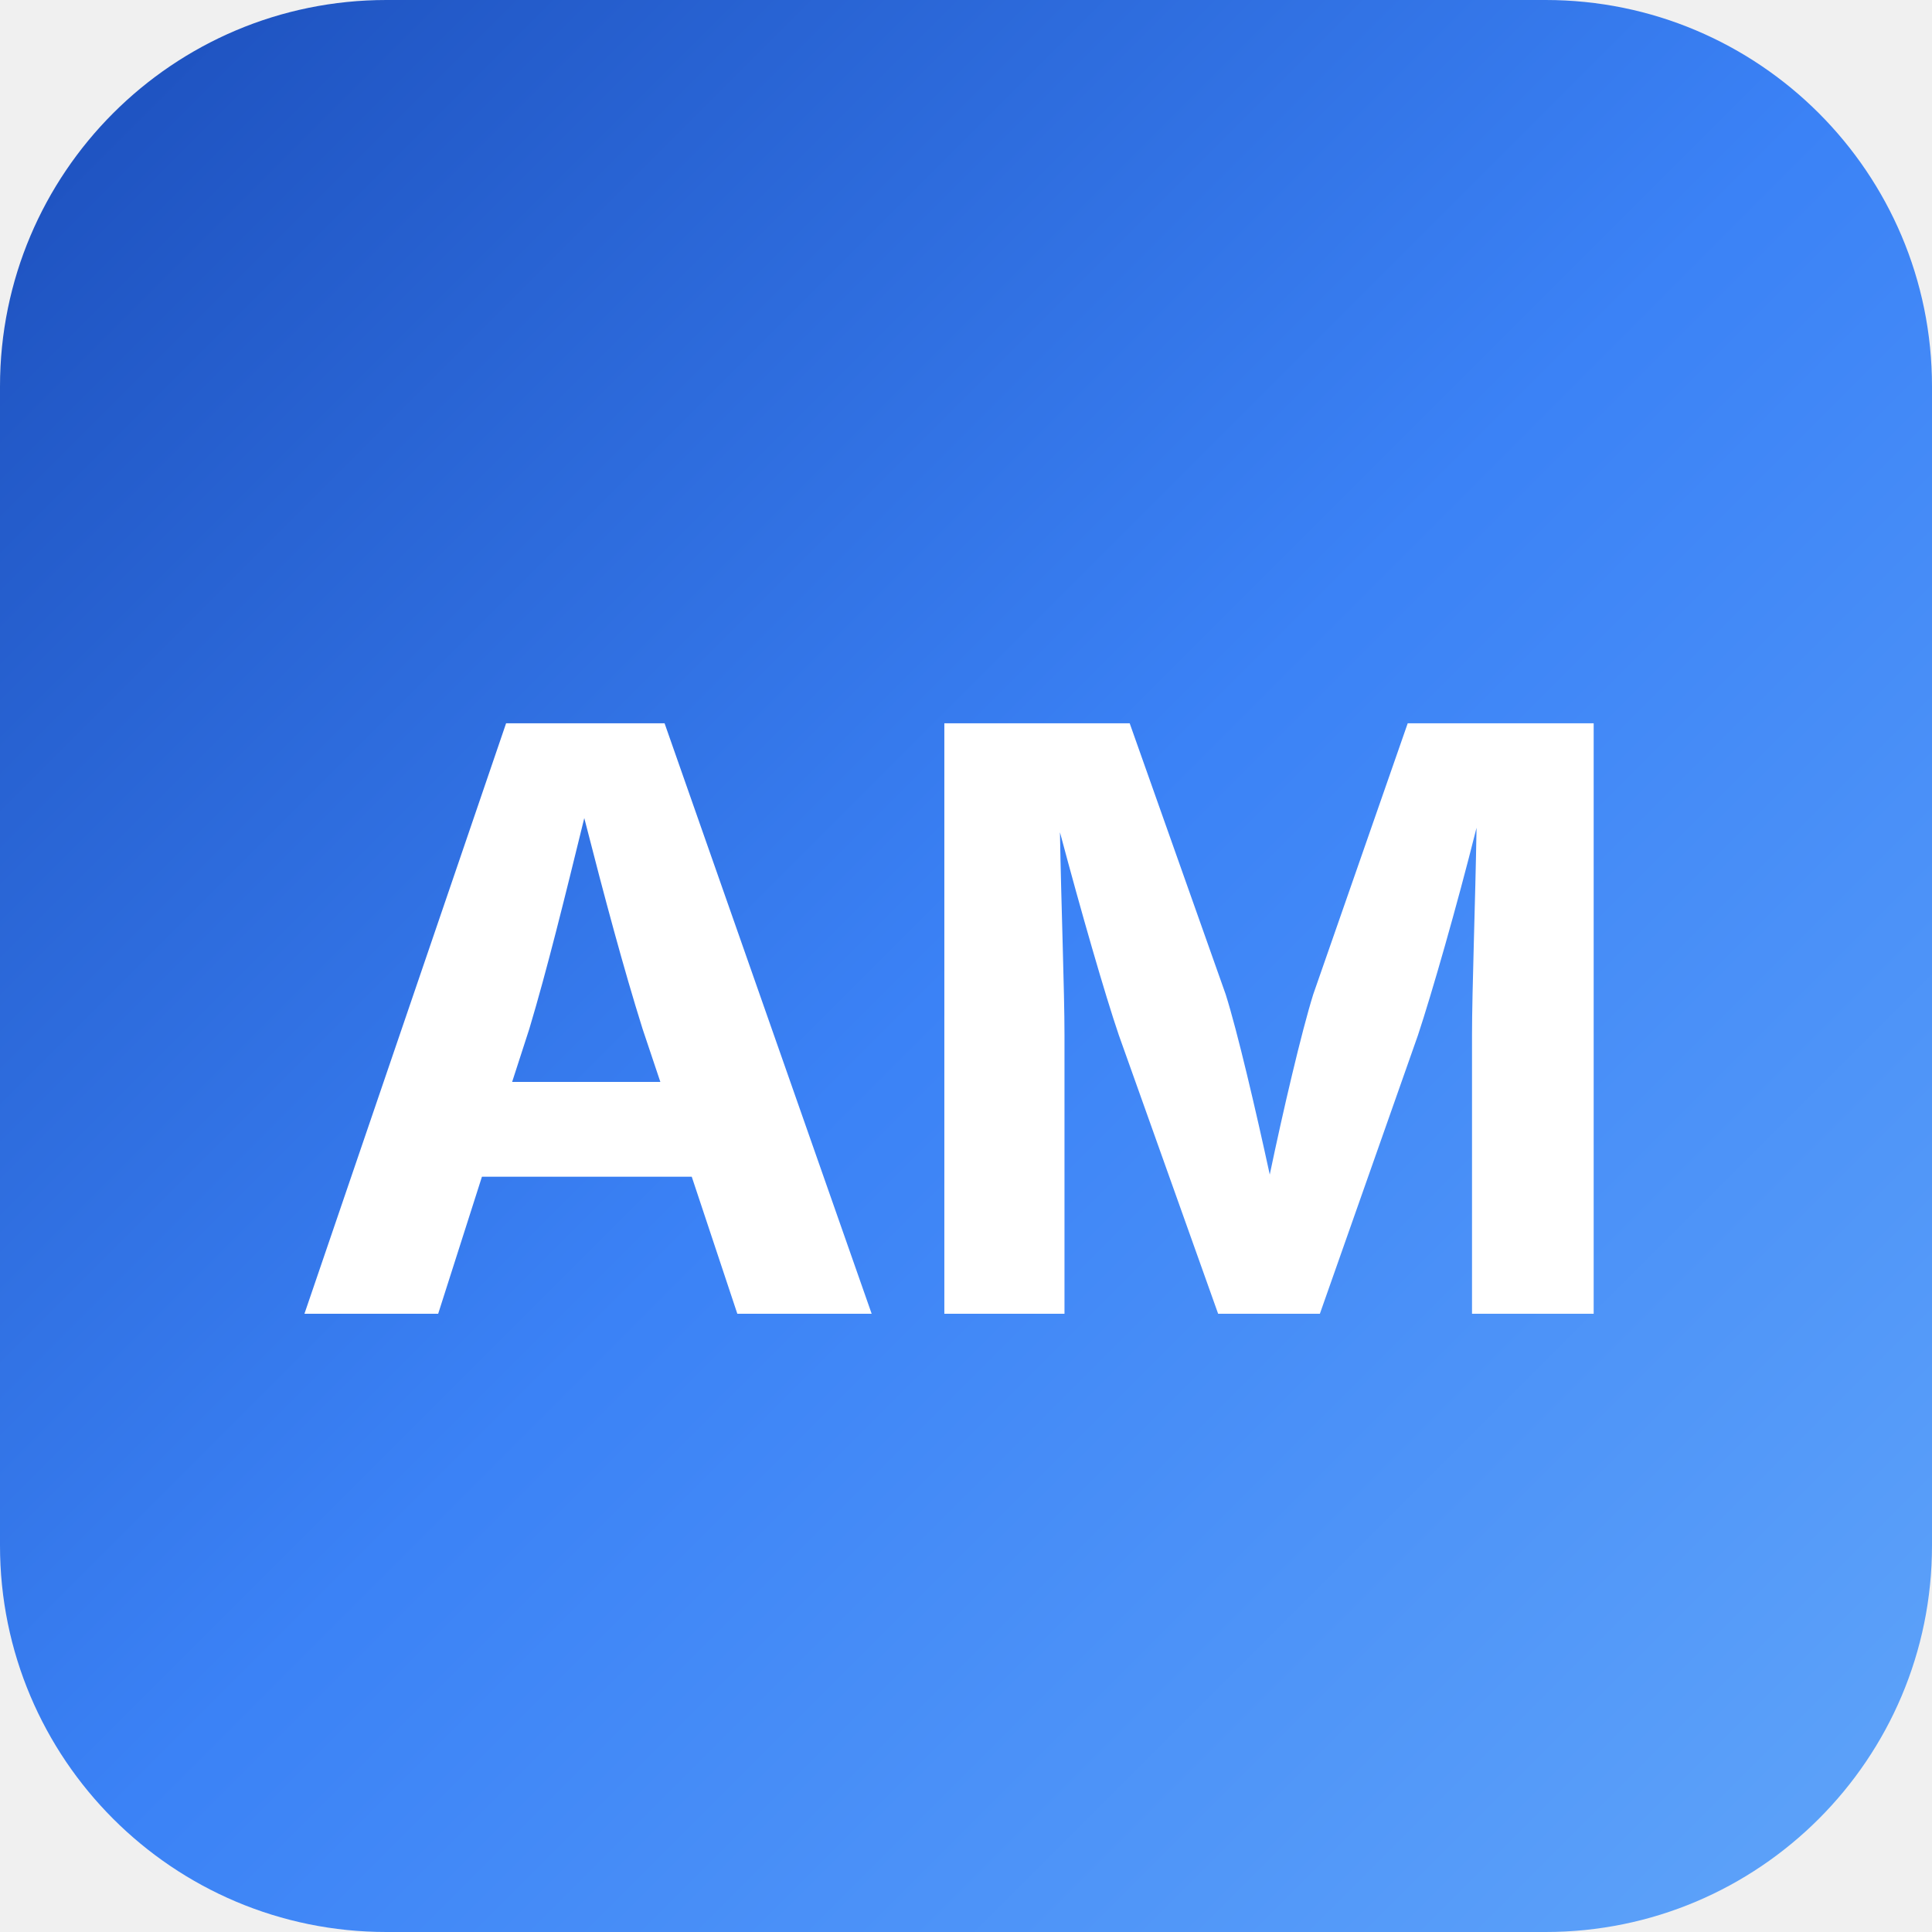
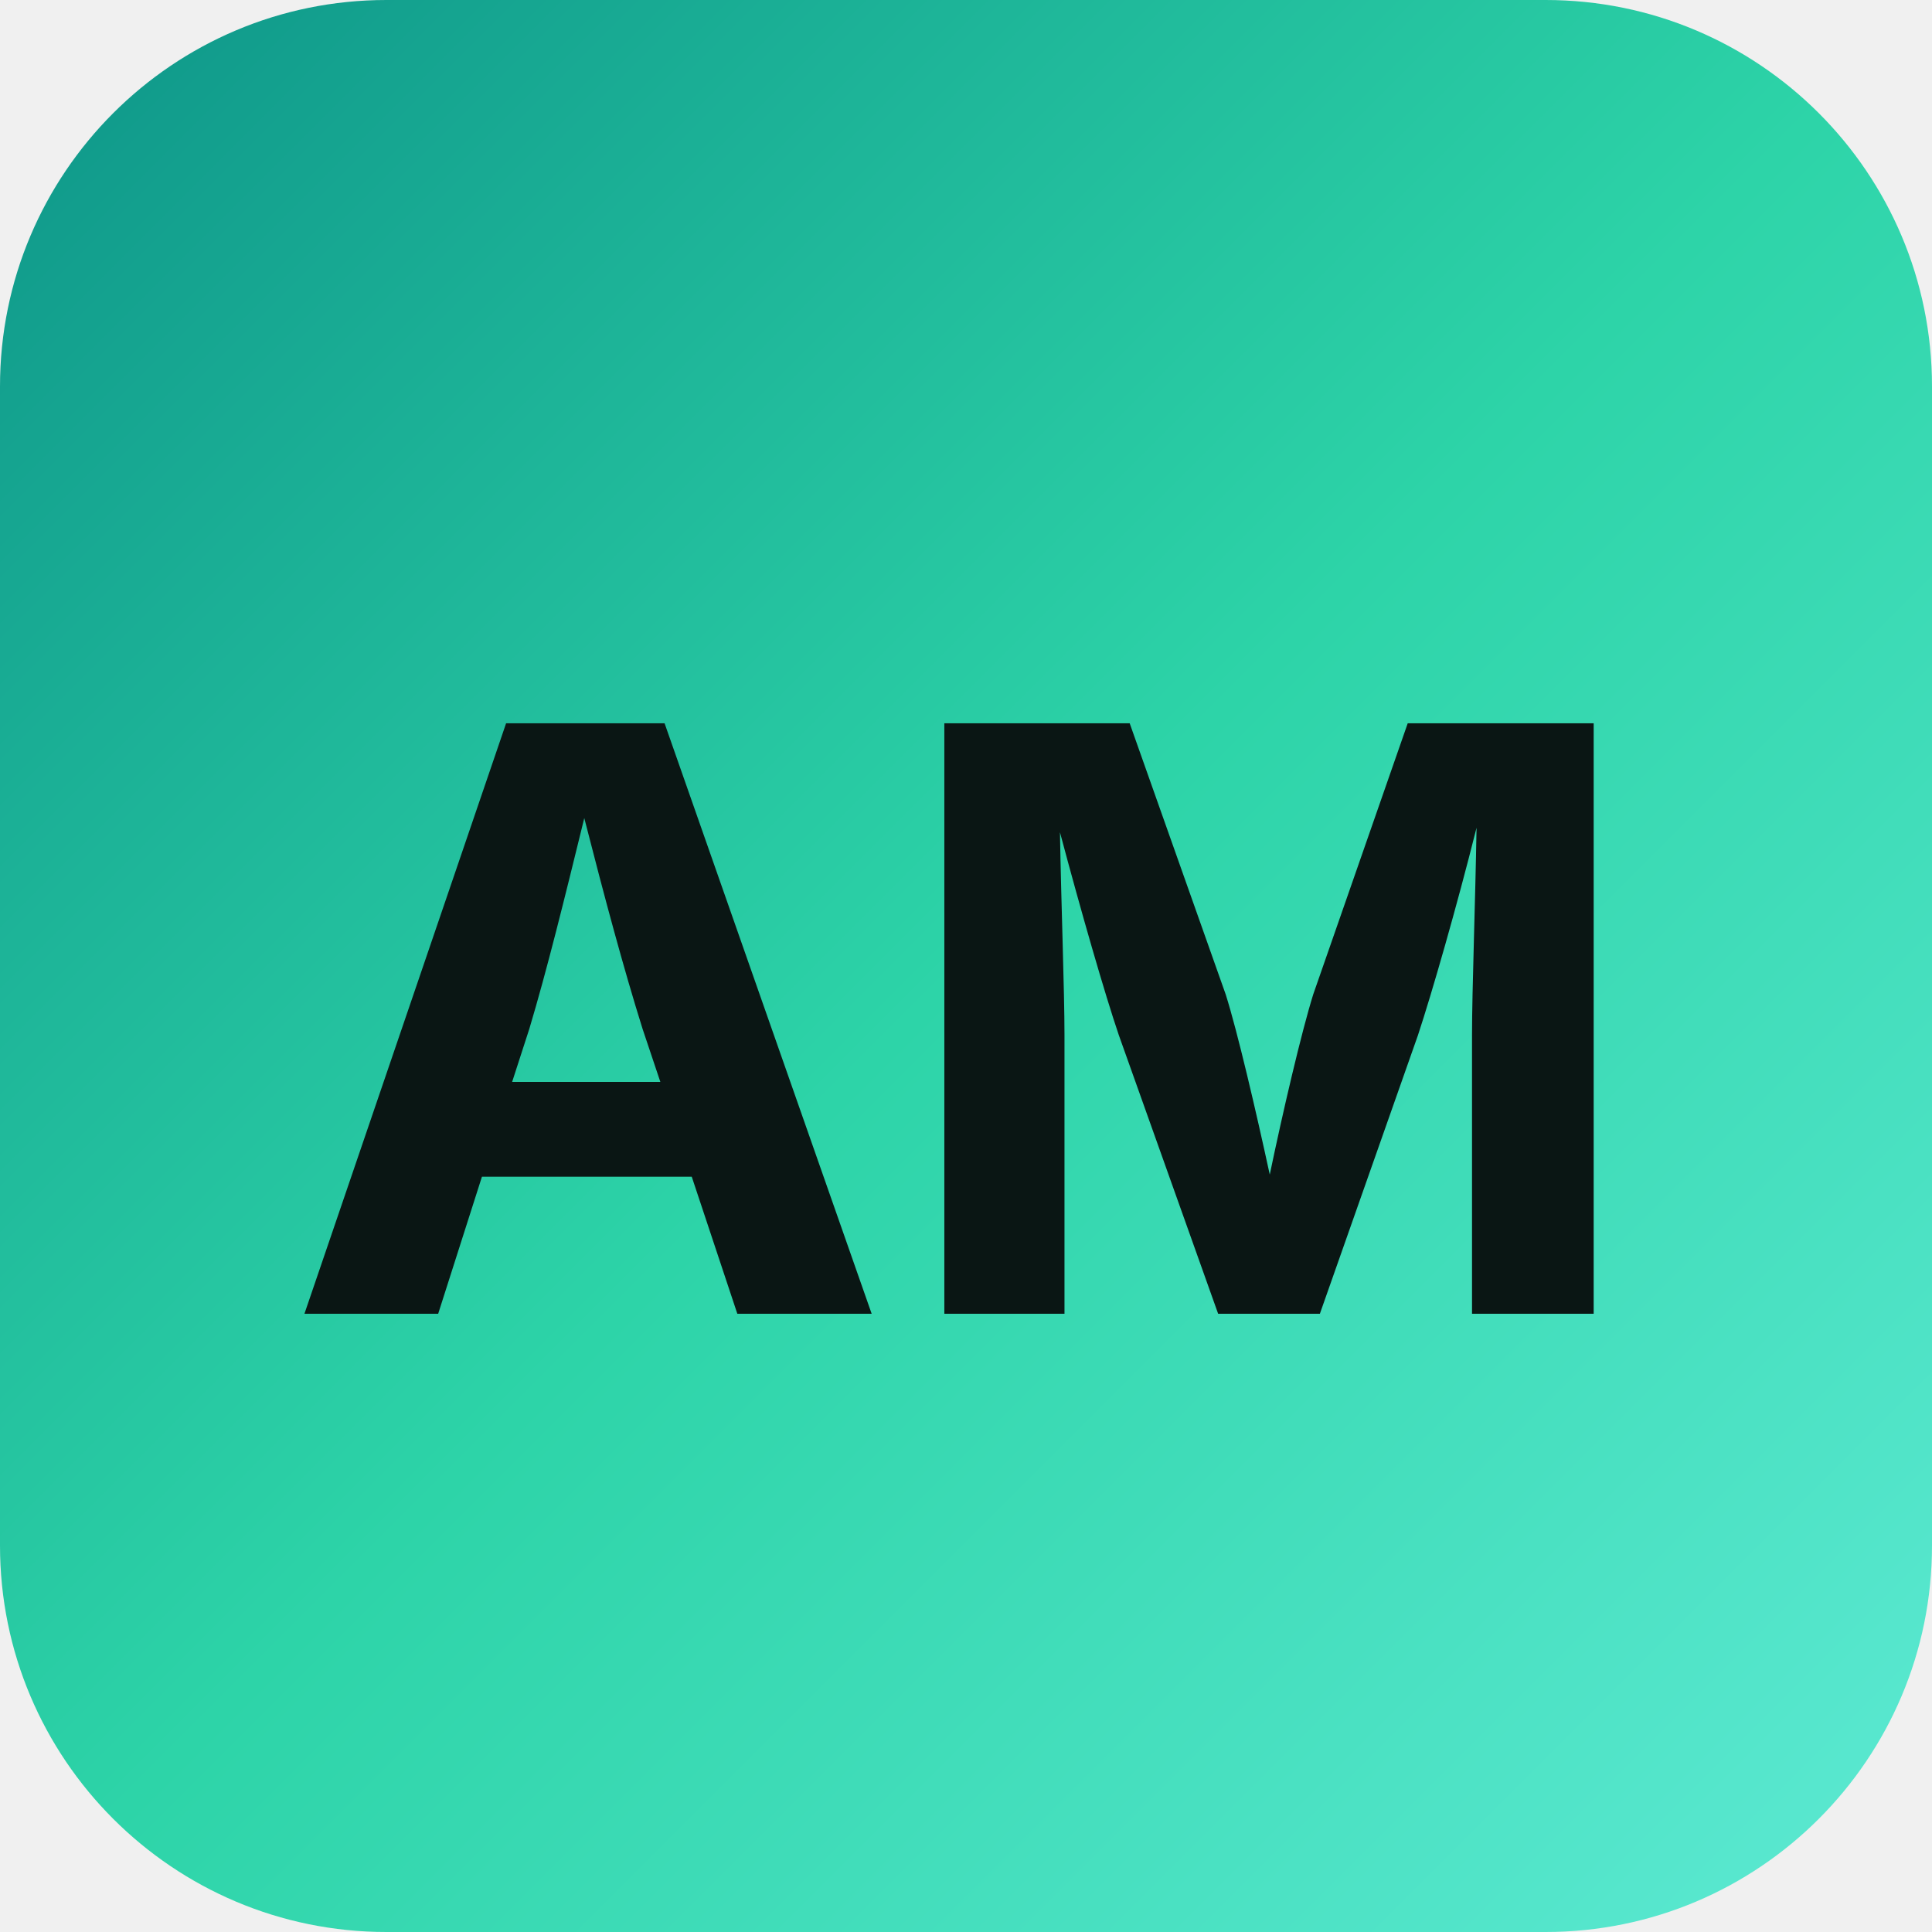
<svg xmlns="http://www.w3.org/2000/svg" viewBox="0 0 100 100">
  <defs>
    <linearGradient id="grad" x1="0%" y1="0%" x2="100%" y2="100%">
-       <stop offset="0%" style="stop-color:#1B4DBA;stop-opacity:1" />
-       <stop offset="50%" style="stop-color:#3B82F6;stop-opacity:1" />
-       <stop offset="100%" style="stop-color:#60A5FA;stop-opacity:1" />
+       <stop offset="0%" style="stop-color:#0d9488;stop-opacity:1" />
+       <stop offset="50%" style="stop-color:#2dd4a8;stop-opacity:1" />
+       <stop offset="100%" style="stop-color:#5eead4;stop-opacity:1" />
    </linearGradient>
  </defs>
  <rect width="100" height="100" rx="20" fill="url(#grad)" />
-   <text x="50" y="68" font-family="Inter, -apple-system, sans-serif" font-size="42" font-weight="700" fill="#ffffff" text-anchor="middle">AM</text>
+   <text x="50" y="68" font-family="Inter, -apple-system, sans-serif" font-size="42" font-weight="700" fill="#0a1614" text-anchor="middle">AM</text>
</svg>
